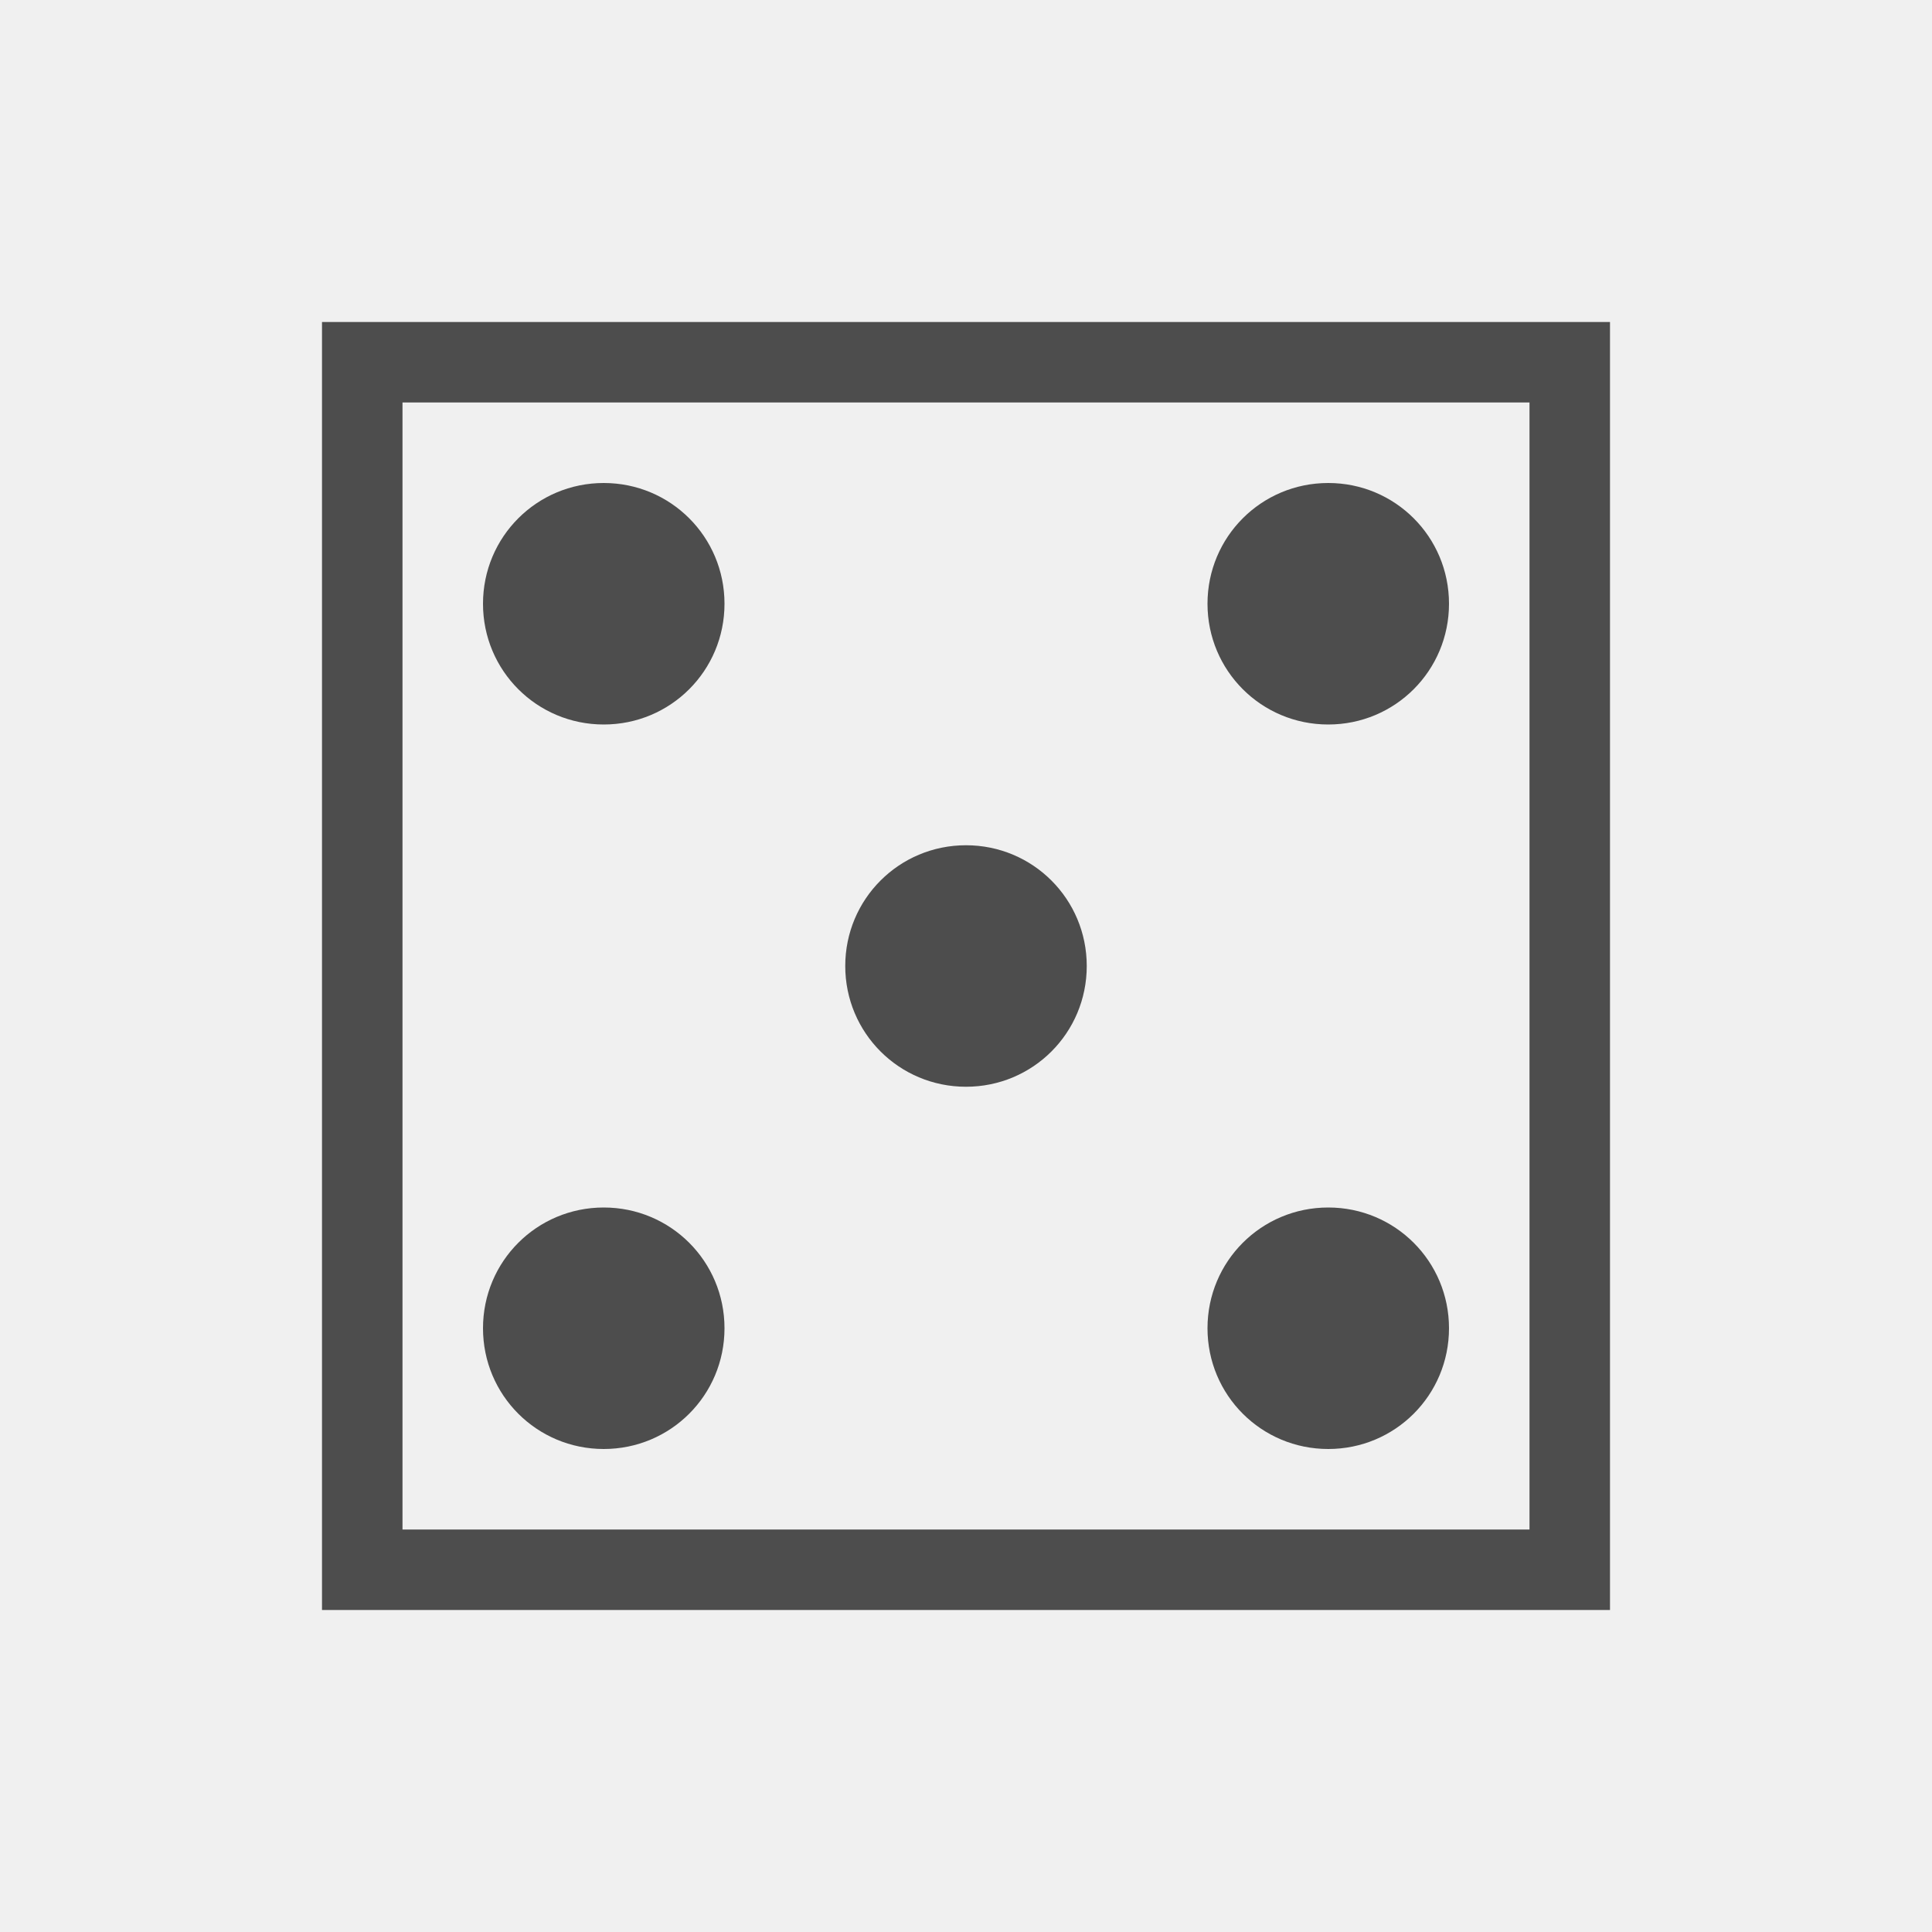
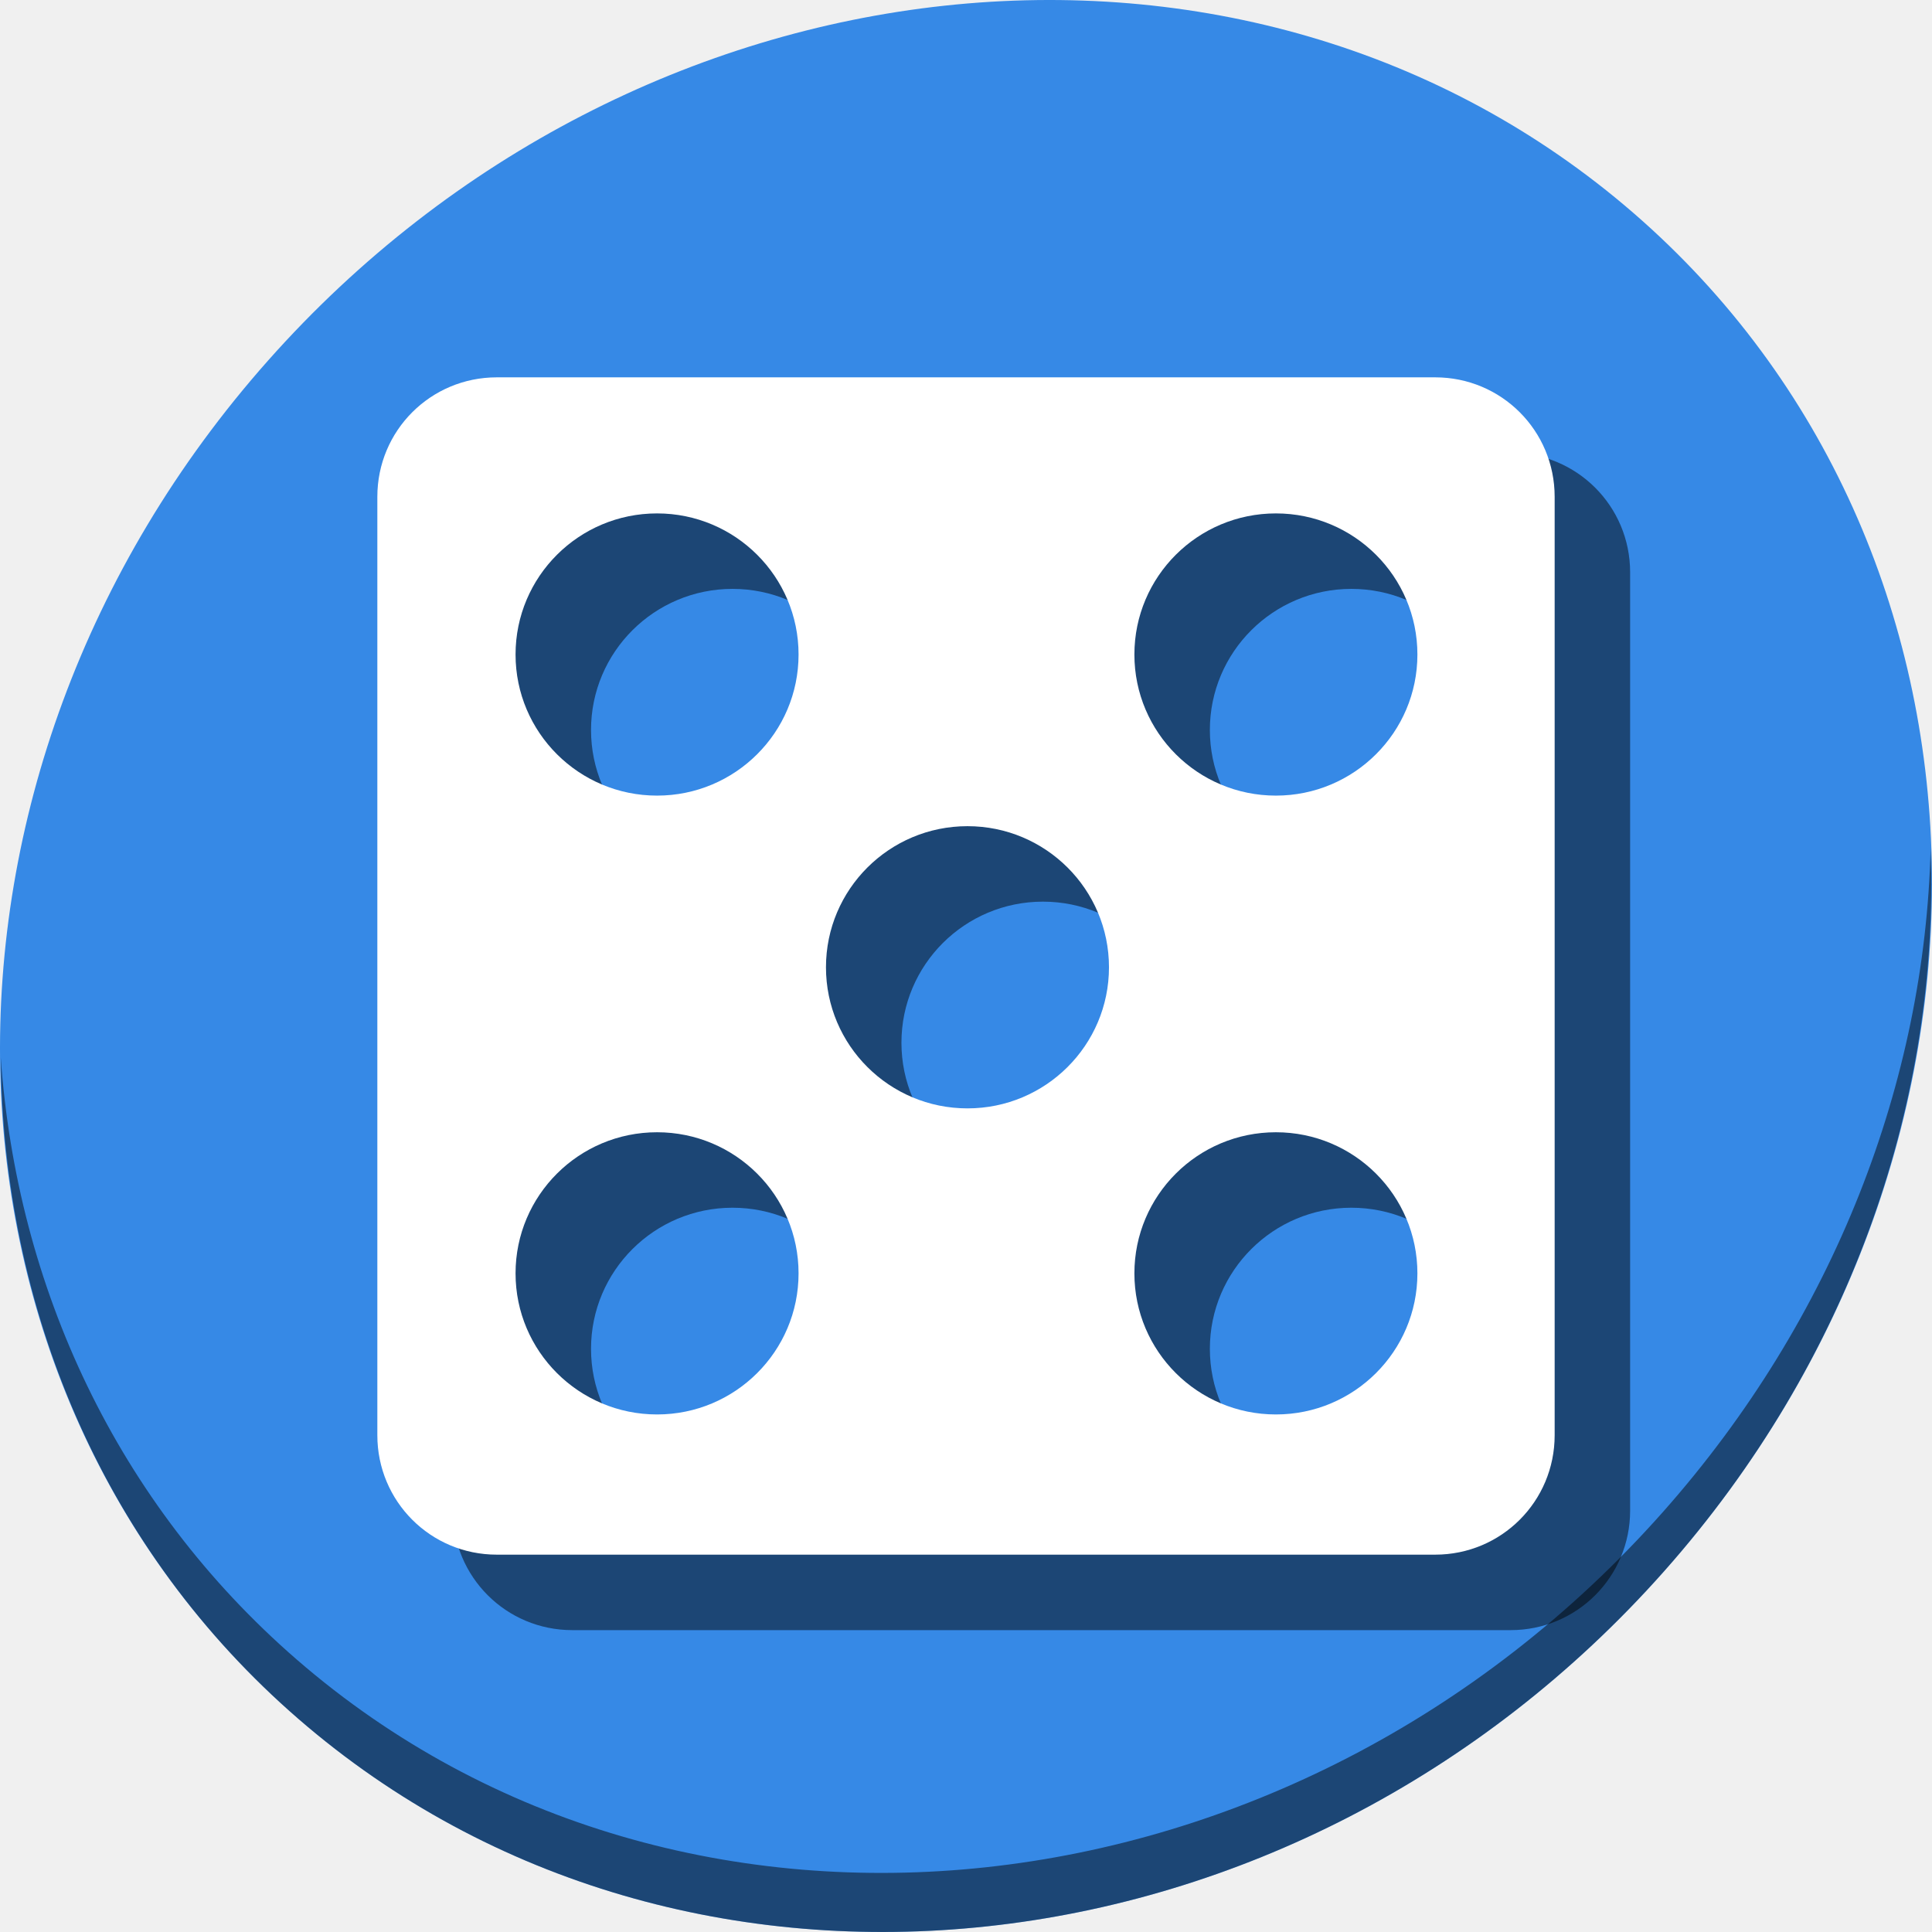
- <svg xmlns="http://www.w3.org/2000/svg" viewBox="0 0 24 24">
+ <svg xmlns="http://www.w3.org/2000/svg" viewBox="0 0 64 64" version="1.1" id="svg6" width="64" height="64">
  <defs id="defs3051">
    <style type="text/css" id="current-color-scheme">
      .ColorScheme-Text {
        color:#4d4d4d;
      }
      </style>
  </defs>
-   <path style="fill:currentColor;fill-opacity:1;stroke:none" d="M 4 4 L 4 5 L 4 20 L 5 20 L 20 20 L 20 19 L 20 4 L 5 4 L 4 4 z M 5 5 L 19 5 L 19 19 L 5 19 L 5 5 z M 7.5 6 C 6.669 6 6 6.669 6 7.5 C 6 8.331 6.669 9 7.5 9 C 8.331 9 9 8.331 9 7.5 C 9 6.669 8.331 6 7.5 6 z M 16.5 6 C 15.669 6 15 6.669 15 7.5 C 15 8.331 15.669 9 16.5 9 C 17.331 9 18 8.331 18 7.5 C 18 6.669 17.331 6 16.5 6 z M 12 10.5 C 11.169 10.5 10.5 11.169 10.5 12 C 10.5 12.831 11.169 13.5 12 13.5 C 12.831 13.5 13.5 12.831 13.5 12 C 13.5 11.169 12.831 10.5 12 10.5 z M 7.5 15 C 6.669 15 6 15.669 6 16.5 C 6 17.331 6.669 18 7.5 18 C 8.331 18 9 17.331 9 16.5 C 9 15.669 8.331 15 7.5 15 z M 16.5 15 C 15.669 15 15 15.669 15 16.5 C 15 17.331 15.669 18 16.5 18 C 17.331 18 18 17.331 18 16.5 C 18 15.669 17.331 15 16.5 15 z " class="ColorScheme-Text" />
+   <g id="g858" transform="matrix(0.125,0,0,0.125,-1.576692e-8,56)">
+     <path style="fill:#3689e6;fill-opacity:1;stroke-width:11.11" d="m 432.913,-391.526 c 102.193,88.575 105.827,249.7 8.117,359.899 C 343.32,78.572 181.28,96.101 79.087,7.526 -23.106,-81.049 -26.74,-242.174 70.97,-352.373 168.68,-462.572 330.72,-480.101 432.913,-391.526 Z" id="path27" />
+     <path style="opacity:1;fill:#000000;fill-opacity:0.49;stroke-width:11.11" d="m 511.636,-223.096 c -1.551,61.312 -25.161,124.155 -70.966,175.814 C 342.959,62.917 180.919,80.446 78.726,-8.129 30.827,-49.644 4.497,-107.077 0.194,-167.771 0.799,-101.415 27.117,-37.518 79.079,7.519 181.272,96.094 343.32,78.556 441.022,-31.634 490.727,-87.692 514.027,-156.925 511.636,-223.096 Z" id="path51" />
+     <path style="opacity:1;fill:#000000;fill-opacity:0.49;stroke:none;stroke-width:30;stroke-linecap:round;stroke-linejoin:round;stroke-miterlimit:4;stroke-dasharray:none;stroke-dashoffset:0;stroke-opacity:1" d="M 151.656,-328 C 134.118,-328 120,-313.882 120,-296.344 v 248.688 C 120,-30.118 134.118,-16 151.656,-16 h 248.688 C 417.882,-16 432,-30.118 432,-47.656 v -248.688 C 432,-313.882 417.882,-328 400.344,-328 Z m 42.471,36.059 a 37.5,37.393 0 0 1 37.5,37.393 37.5,37.393 0 0 1 -37.5,37.393 37.5,37.393 0 0 1 -37.5,-37.393 37.5,37.393 0 0 1 37.5,-37.393 z m 164,0 a 37.5,37.393 0 0 1 37.5,37.393 37.5,37.393 0 0 1 -37.5,37.393 37.5,37.393 0 0 1 -37.5,-37.393 37.5,37.393 0 0 1 37.5,-37.393 z m -81.736,82.887 a 37.5,37.393 0 0 1 37.5,37.393 37.5,37.393 0 0 1 -37.5,37.393 37.5,37.393 0 0 1 -37.5,-37.393 37.5,37.393 0 0 1 37.5,-37.393 z m -82.264,81.113 a 37.5,37.393 0 0 1 37.5,37.393 37.5,37.393 0 0 1 -37.5,37.393 37.5,37.393 0 0 1 -37.5,-37.393 37.5,37.393 0 0 1 37.5,-37.393 z m 164,0 a 37.5,37.393 0 0 1 37.5,37.393 37.5,37.393 0 0 1 -37.5,37.393 37.5,37.393 0 0 1 -37.5,-37.393 37.5,37.393 0 0 1 37.5,-37.393 z" id="path852" />
+     <path id="rect835" d="M 131.656,-348 C 114.118,-348 100,-333.882 100,-316.344 v 248.688 C 100,-50.118 114.118,-36 131.656,-36 h 248.688 C 397.882,-36 412,-50.118 412,-67.656 v -248.688 C 412,-333.882 397.882,-348 380.344,-348 Z m 42.471,36.059 a 37.5,37.393 0 0 1 37.5,37.393 37.5,37.393 0 0 1 -37.5,37.393 37.5,37.393 0 0 1 -37.5,-37.393 37.5,37.393 0 0 1 37.5,-37.393 z m 164,0 a 37.5,37.393 0 0 1 37.5,37.393 37.5,37.393 0 0 1 -37.5,37.393 37.5,37.393 0 0 1 -37.5,-37.393 37.5,37.393 0 0 1 37.5,-37.393 z m -81.736,82.887 a 37.5,37.393 0 0 1 37.5,37.393 37.5,37.393 0 0 1 -37.5,37.393 37.5,37.393 0 0 1 -37.5,-37.393 37.5,37.393 0 0 1 37.5,-37.393 z m -82.264,81.113 a 37.5,37.393 0 0 1 37.5,37.393 37.5,37.393 0 0 1 -37.5,37.393 37.5,37.393 0 0 1 -37.5,-37.393 37.5,37.393 0 0 1 37.5,-37.393 z m 164,0 a 37.5,37.393 0 0 1 37.5,37.393 37.5,37.393 0 0 1 -37.5,37.393 37.5,37.393 0 0 1 -37.5,-37.393 37.5,37.393 0 0 1 37.5,-37.393 z" style="opacity:1;fill:#ffffff;fill-opacity:1;stroke:none;stroke-width:30;stroke-linecap:round;stroke-linejoin:round;stroke-miterlimit:4;stroke-dasharray:none;stroke-dashoffset:0;stroke-opacity:1" />
+   </g>
</svg>
